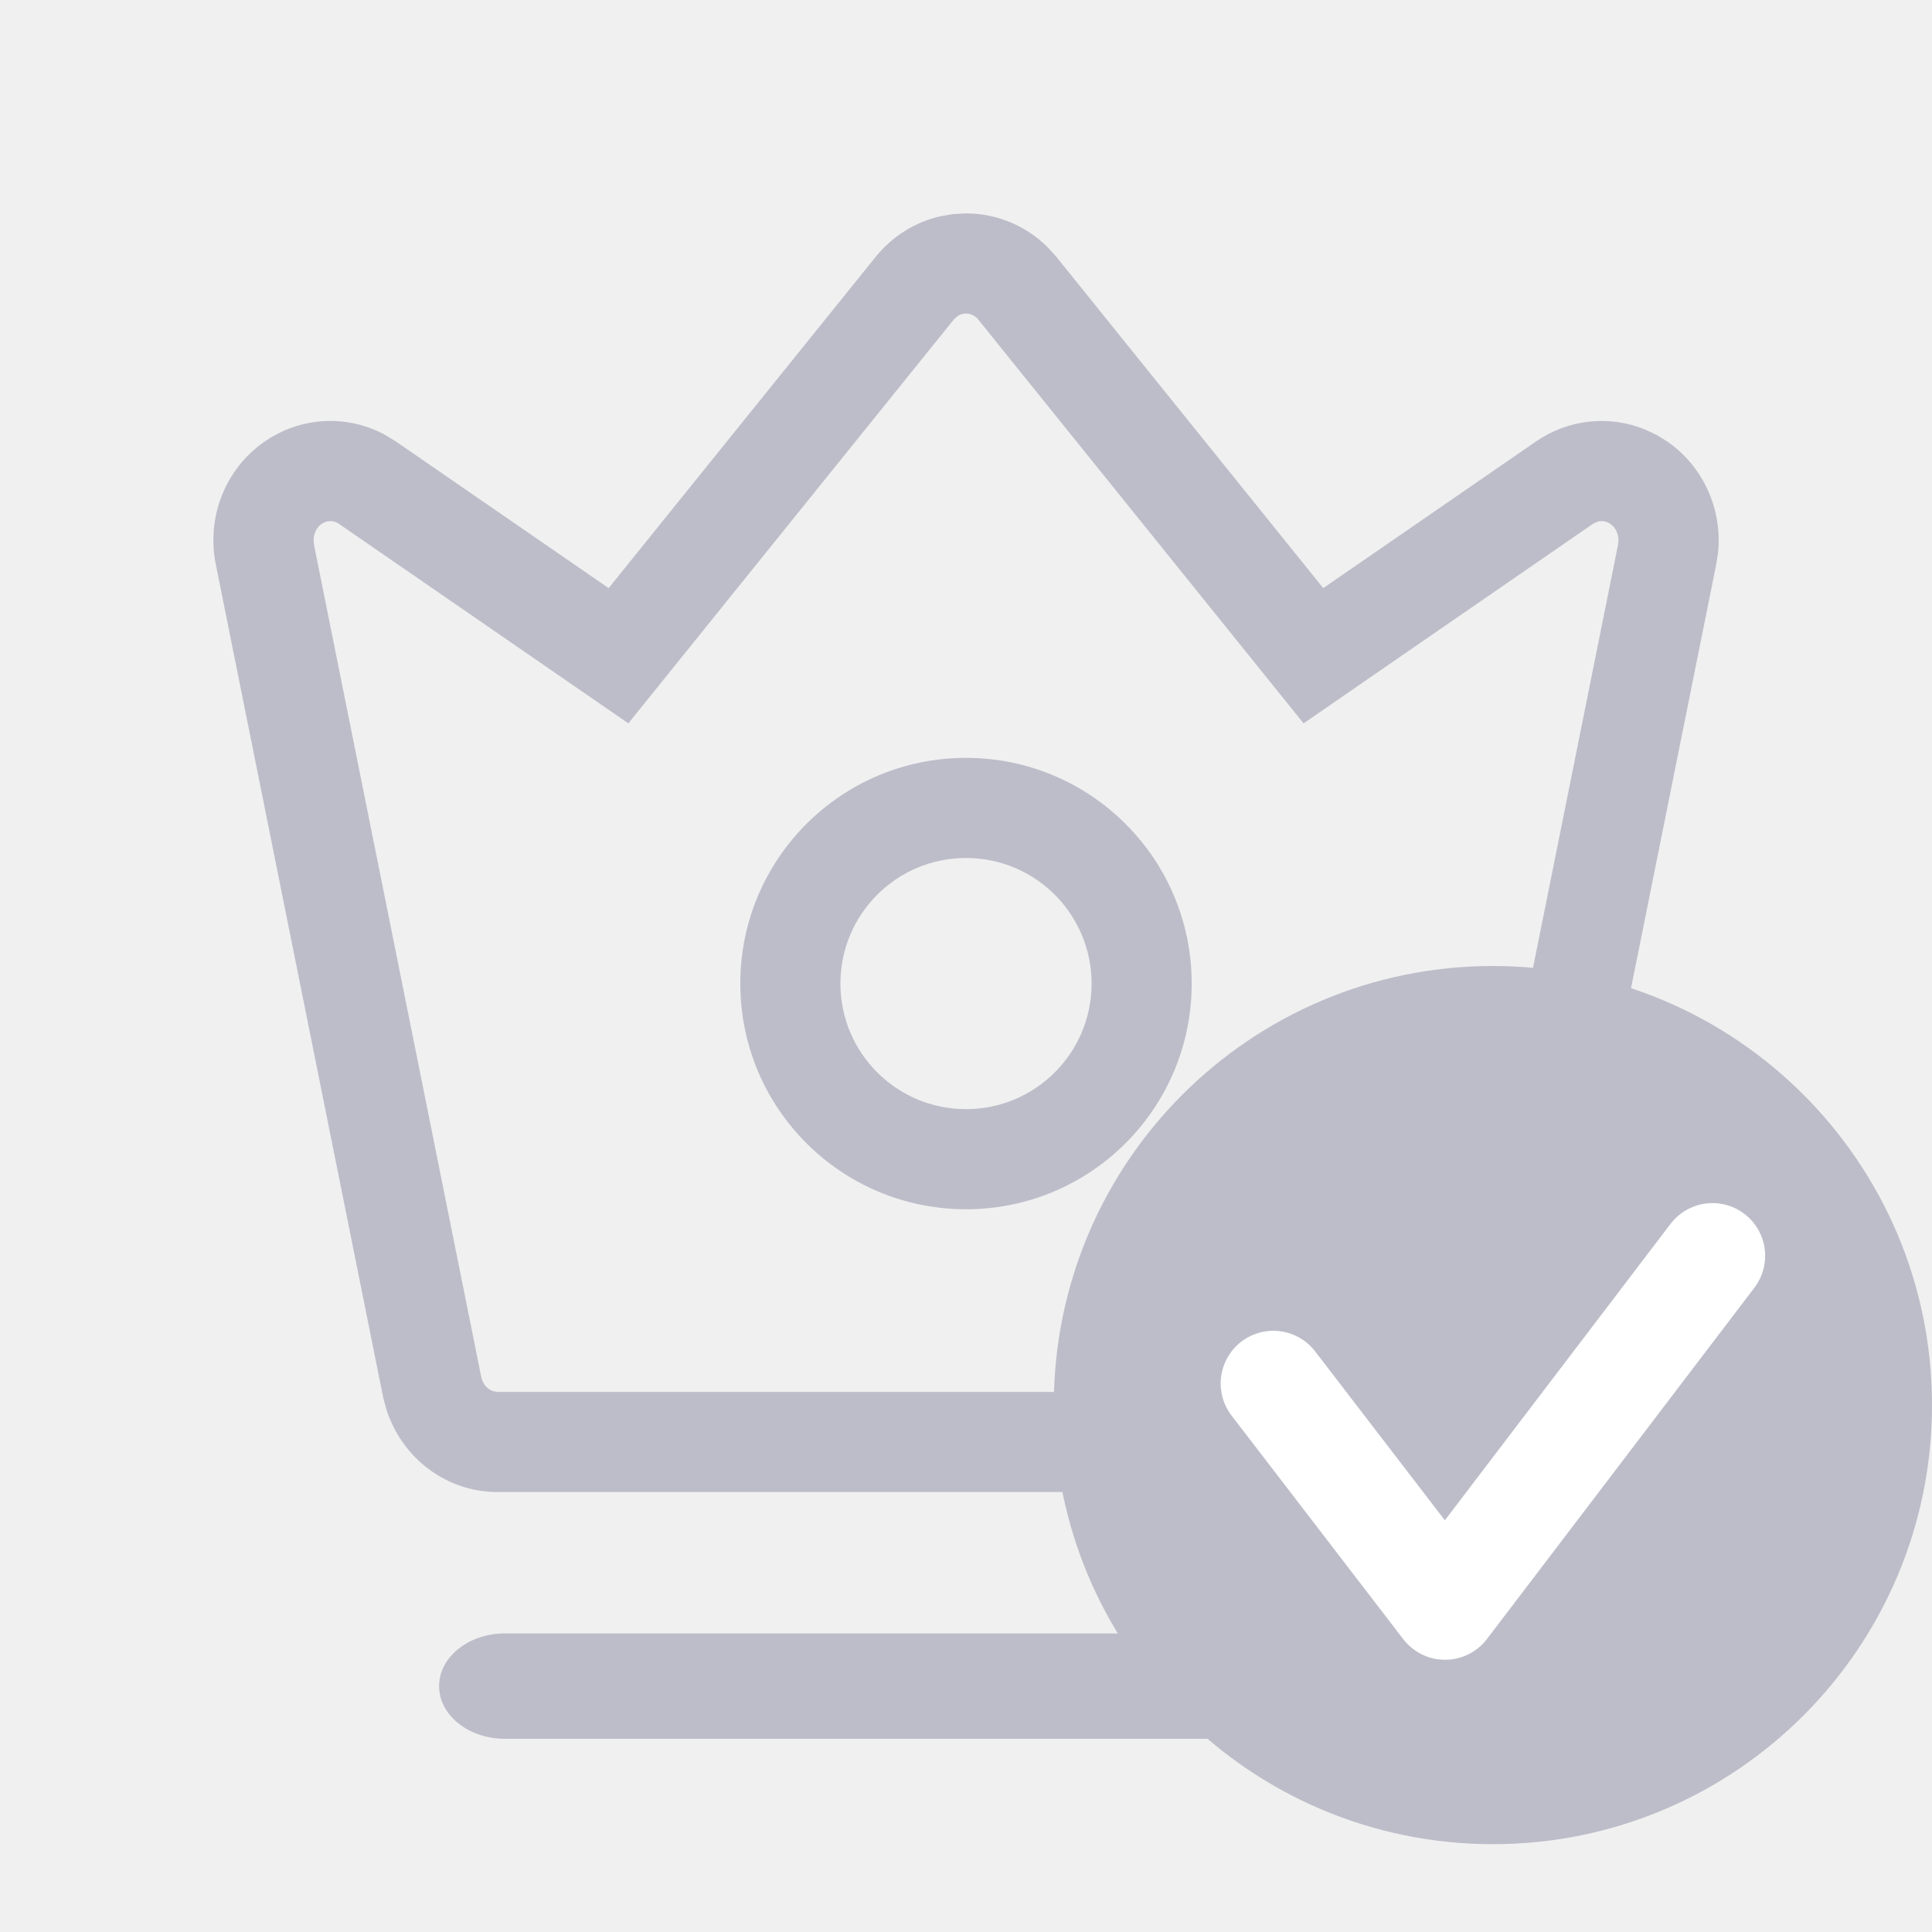
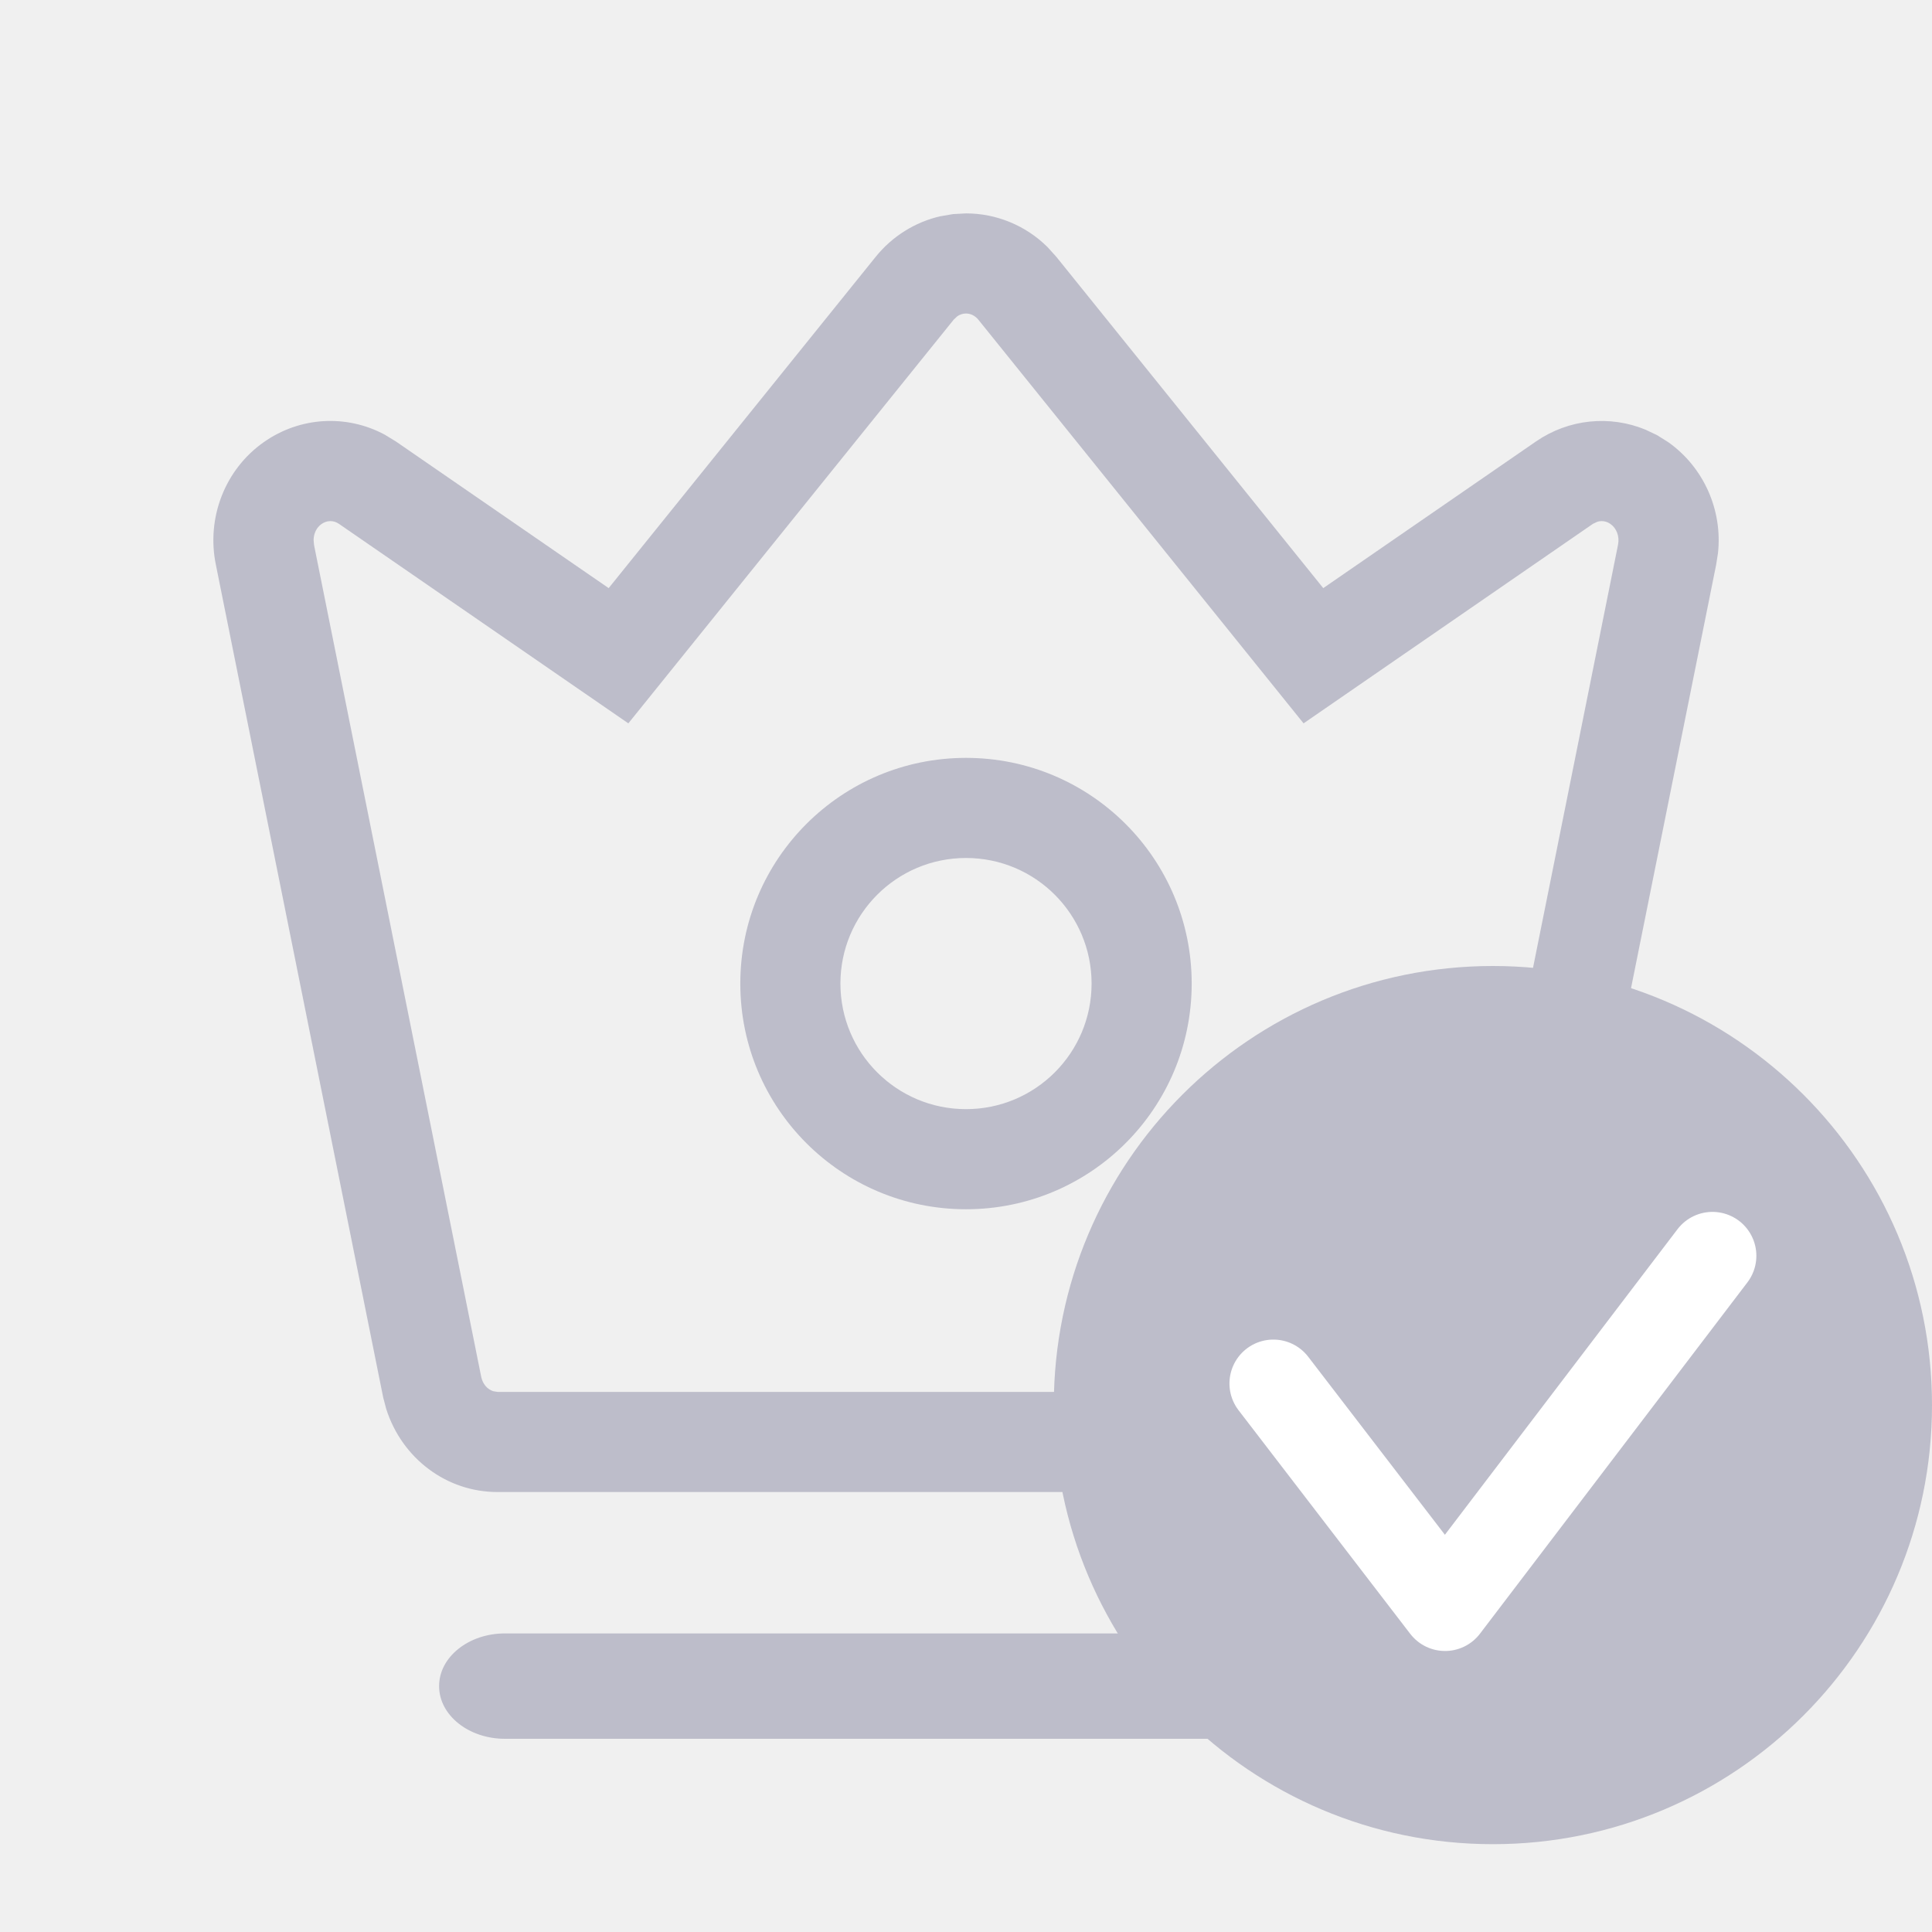
<svg xmlns="http://www.w3.org/2000/svg" width="22px" height="22px" viewBox="0 0 22 22" version="1.1">
-   <g id="页面-1" stroke="none" stroke-width="1" fill="none" fill-rule="evenodd">
+   <g id="页面-1" stroke="none" strokeWidth="1" fill="none" fillRule="evenodd">
    <g id="灵动课堂Guide-图标和图片（补充）" transform="translate(-635, -202)">
      <g id="（学生端）人员列表-授权开启中-禁用状态" transform="translate(635, 202)">
        <rect id="矩形" x="0" y="0" width="22" height="22" />
-         <g id="授权" transform="translate(2, 2)" fill="#BDBDCA" fill-rule="nonzero">
+         <g id="授权" transform="translate(2, 2)" fill="#BDBDCA" fillRule="nonzero">
          <g id="皇冠3备份">
            <path d="M14.25,16.6 C14.518,16.6 14.765,16.714 14.899,16.9 C15.034,17.084 15.034,17.316 14.899,17.5 C14.765,17.686 14.518,17.8 14.25,17.8 L3.75,17.8 C3.336,17.8 3,17.531 3,17.2 C3,16.869 3.336,16.6 3.75,16.6 L14.25,16.6 Z M9,0.43 C9.349,0.43 9.682,0.569 9.929,0.814 L10.029,0.925 L13.068,4.697 L15.492,3.026 C15.865,2.77 16.331,2.726 16.736,2.892 L16.869,2.955 L16.995,3.034 C17.402,3.321 17.616,3.81 17.563,4.298 L17.542,4.431 L15.635,13.918 C15.511,14.498 15.037,14.927 14.467,14.984 L14.333,14.99 L3.669,14.99 C3.083,14.992 2.576,14.604 2.398,14.044 L2.363,13.911 L0.459,4.435 C0.347,3.899 0.561,3.345 1.005,3.034 C1.416,2.745 1.945,2.716 2.38,2.949 L2.508,3.027 L4.931,4.697 L7.972,0.924 C8.161,0.69 8.42,0.529 8.706,0.463 L8.852,0.438 L9,0.43 Z M9,1.57 C8.965,1.57 8.93,1.581 8.9,1.602 L8.859,1.641 L5.155,6.237 L1.861,3.966 C1.799,3.923 1.723,3.923 1.66,3.968 C1.606,4.006 1.572,4.073 1.571,4.149 L1.576,4.206 L3.48,13.68 C3.498,13.763 3.552,13.822 3.617,13.842 L3.667,13.85 L14.335,13.85 C14.402,13.85 14.466,13.807 14.5,13.741 L14.519,13.687 L16.425,4.202 C16.444,4.109 16.408,4.015 16.339,3.967 C16.293,3.934 16.238,3.926 16.188,3.942 L16.139,3.965 L12.844,6.237 L9.142,1.642 C9.104,1.595 9.053,1.57 9,1.57 Z M9,6.63 C10.42,6.63 11.57,7.78 11.57,9.2 C11.57,10.62 10.42,11.77 9,11.77 C7.58,11.77 6.43,10.62 6.43,9.2 C6.43,7.78 7.58,6.63 9,6.63 Z M9,7.77 C8.21,7.77 7.57,8.41 7.57,9.2 C7.57,9.99 8.21,10.63 9,10.63 C9.79,10.63 10.43,9.99 10.43,9.2 C10.43,8.41 9.79,7.77 9,7.77 Z" id="形状结合" />
          </g>
        </g>
        <g id="编组-31" transform="translate(12, 11)">
          <circle id="椭圆形备份" fill="#BDBDCA" cx="5" cy="5" r="5" />
-           <polyline id="路径-10备份" stroke="#FFFFFF" stroke-width="1.2" stroke-linecap="round" stroke-linejoin="round" points="2.5 4.754 4.455 7.3 7.5 3.3" />
+           <polyline id="路径-10备份" stroke="#FFFFFF" strokeWidth="1.2" stroke-linecap="round" stroke-linejoin="round" points="2.5 4.754 4.455 7.3 7.5 3.3" />
        </g>
      </g>
    </g>
  </g>
</svg>
